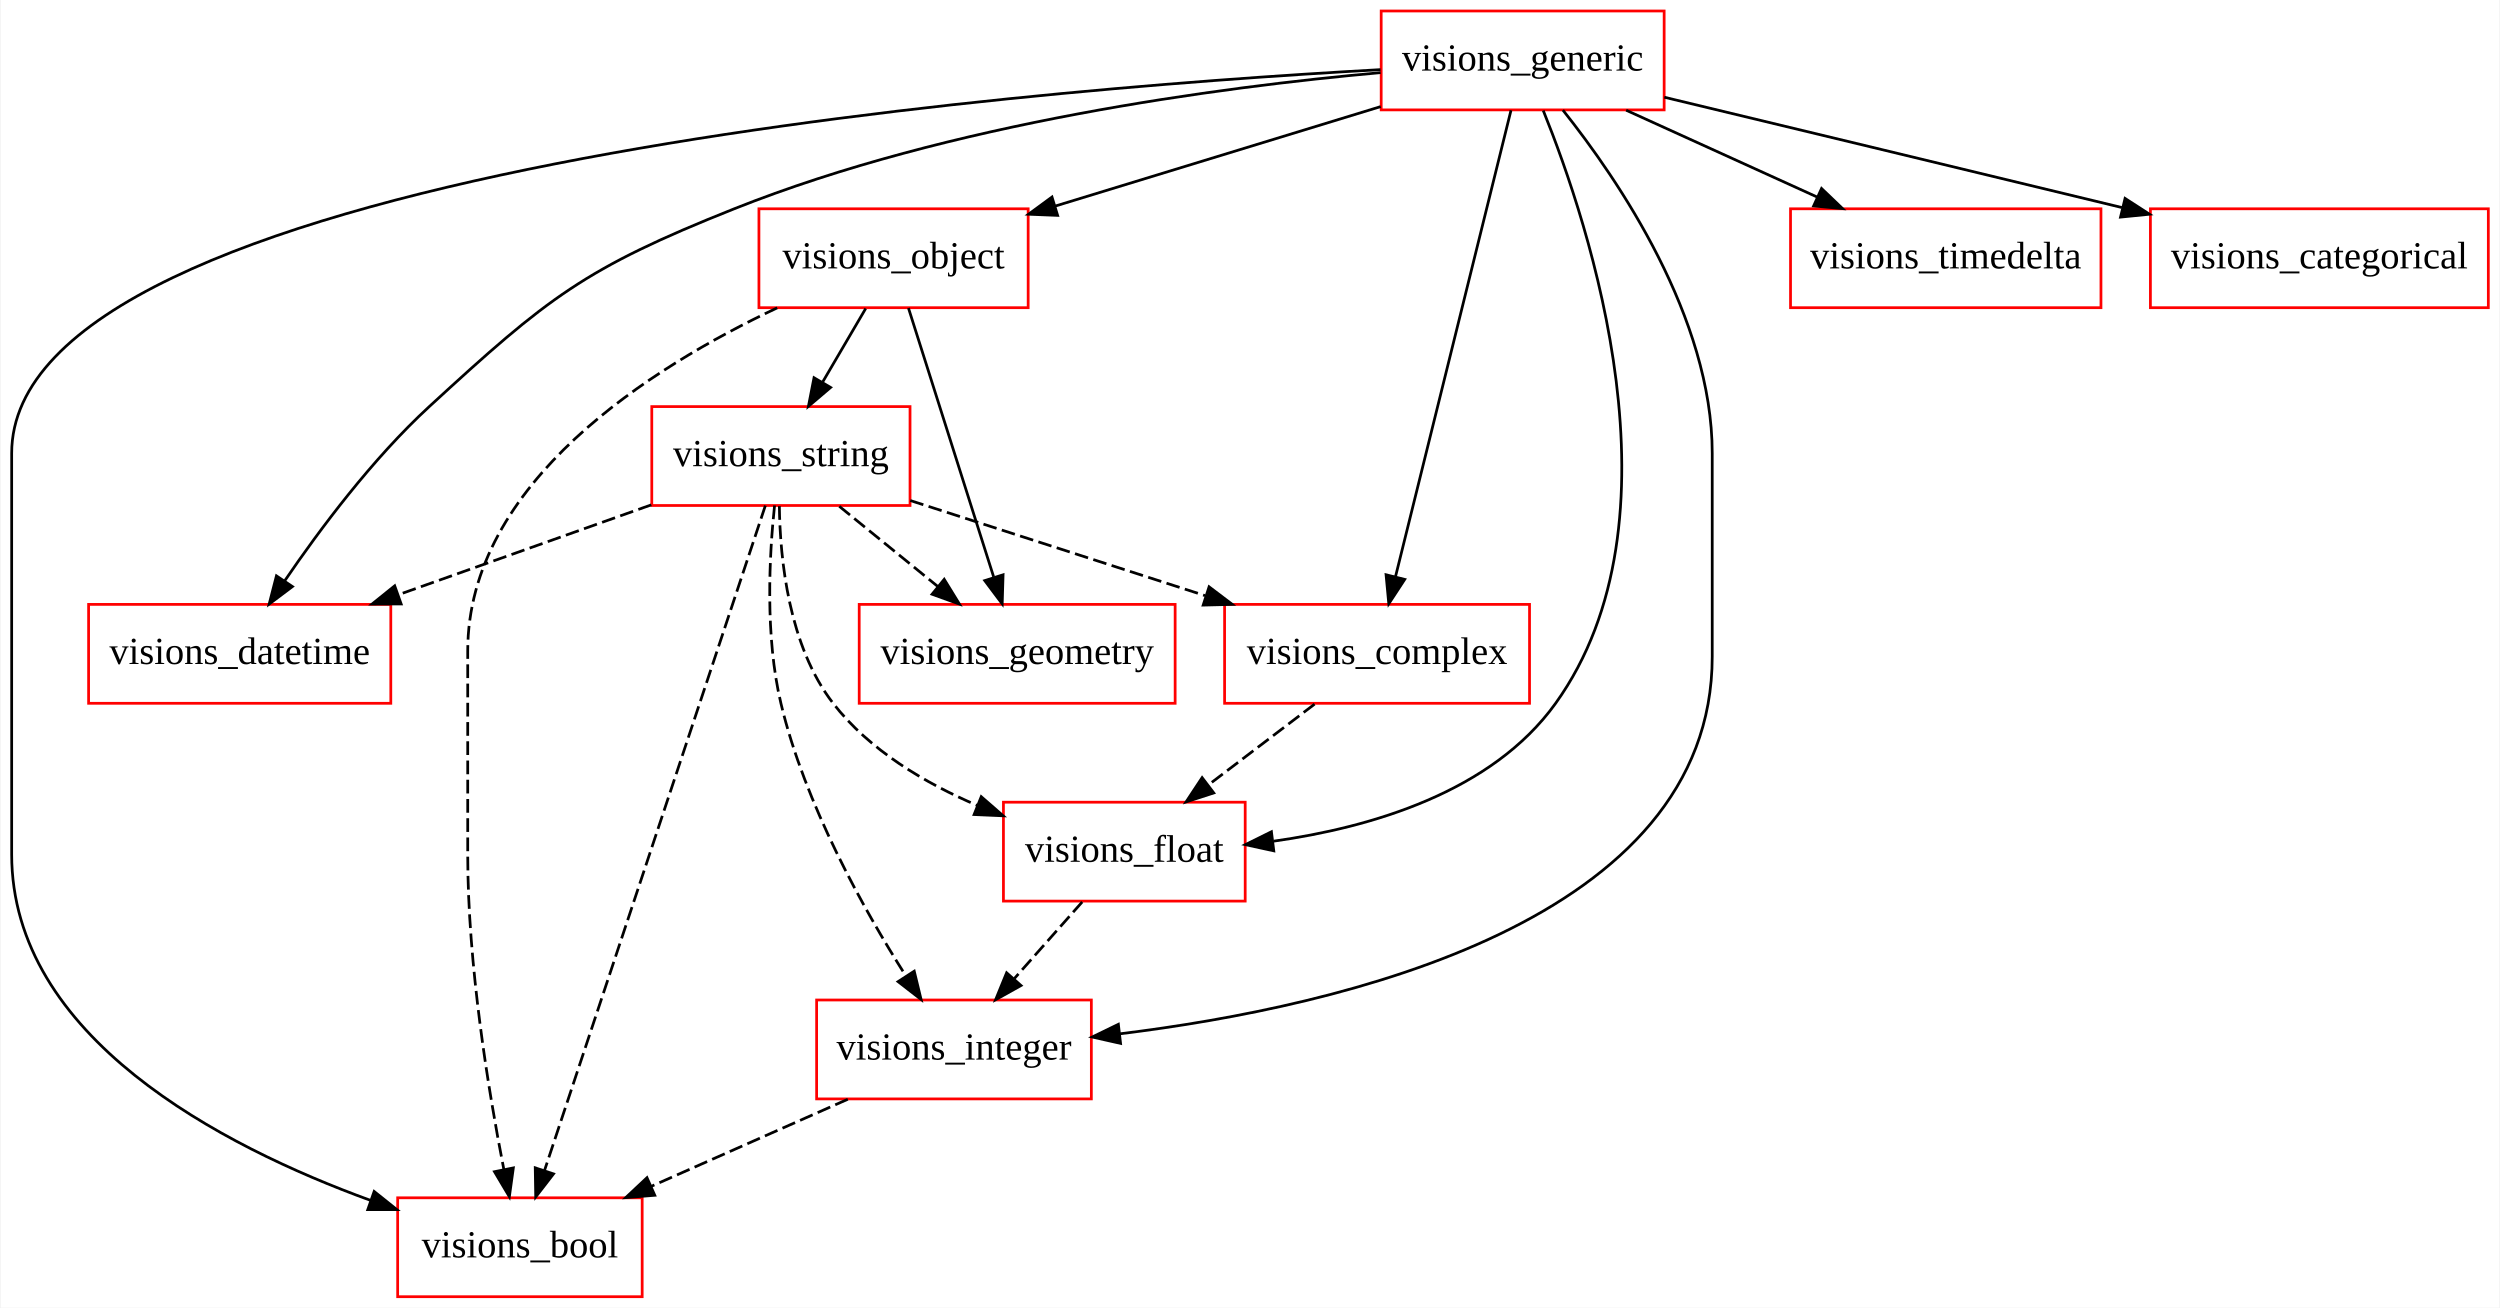
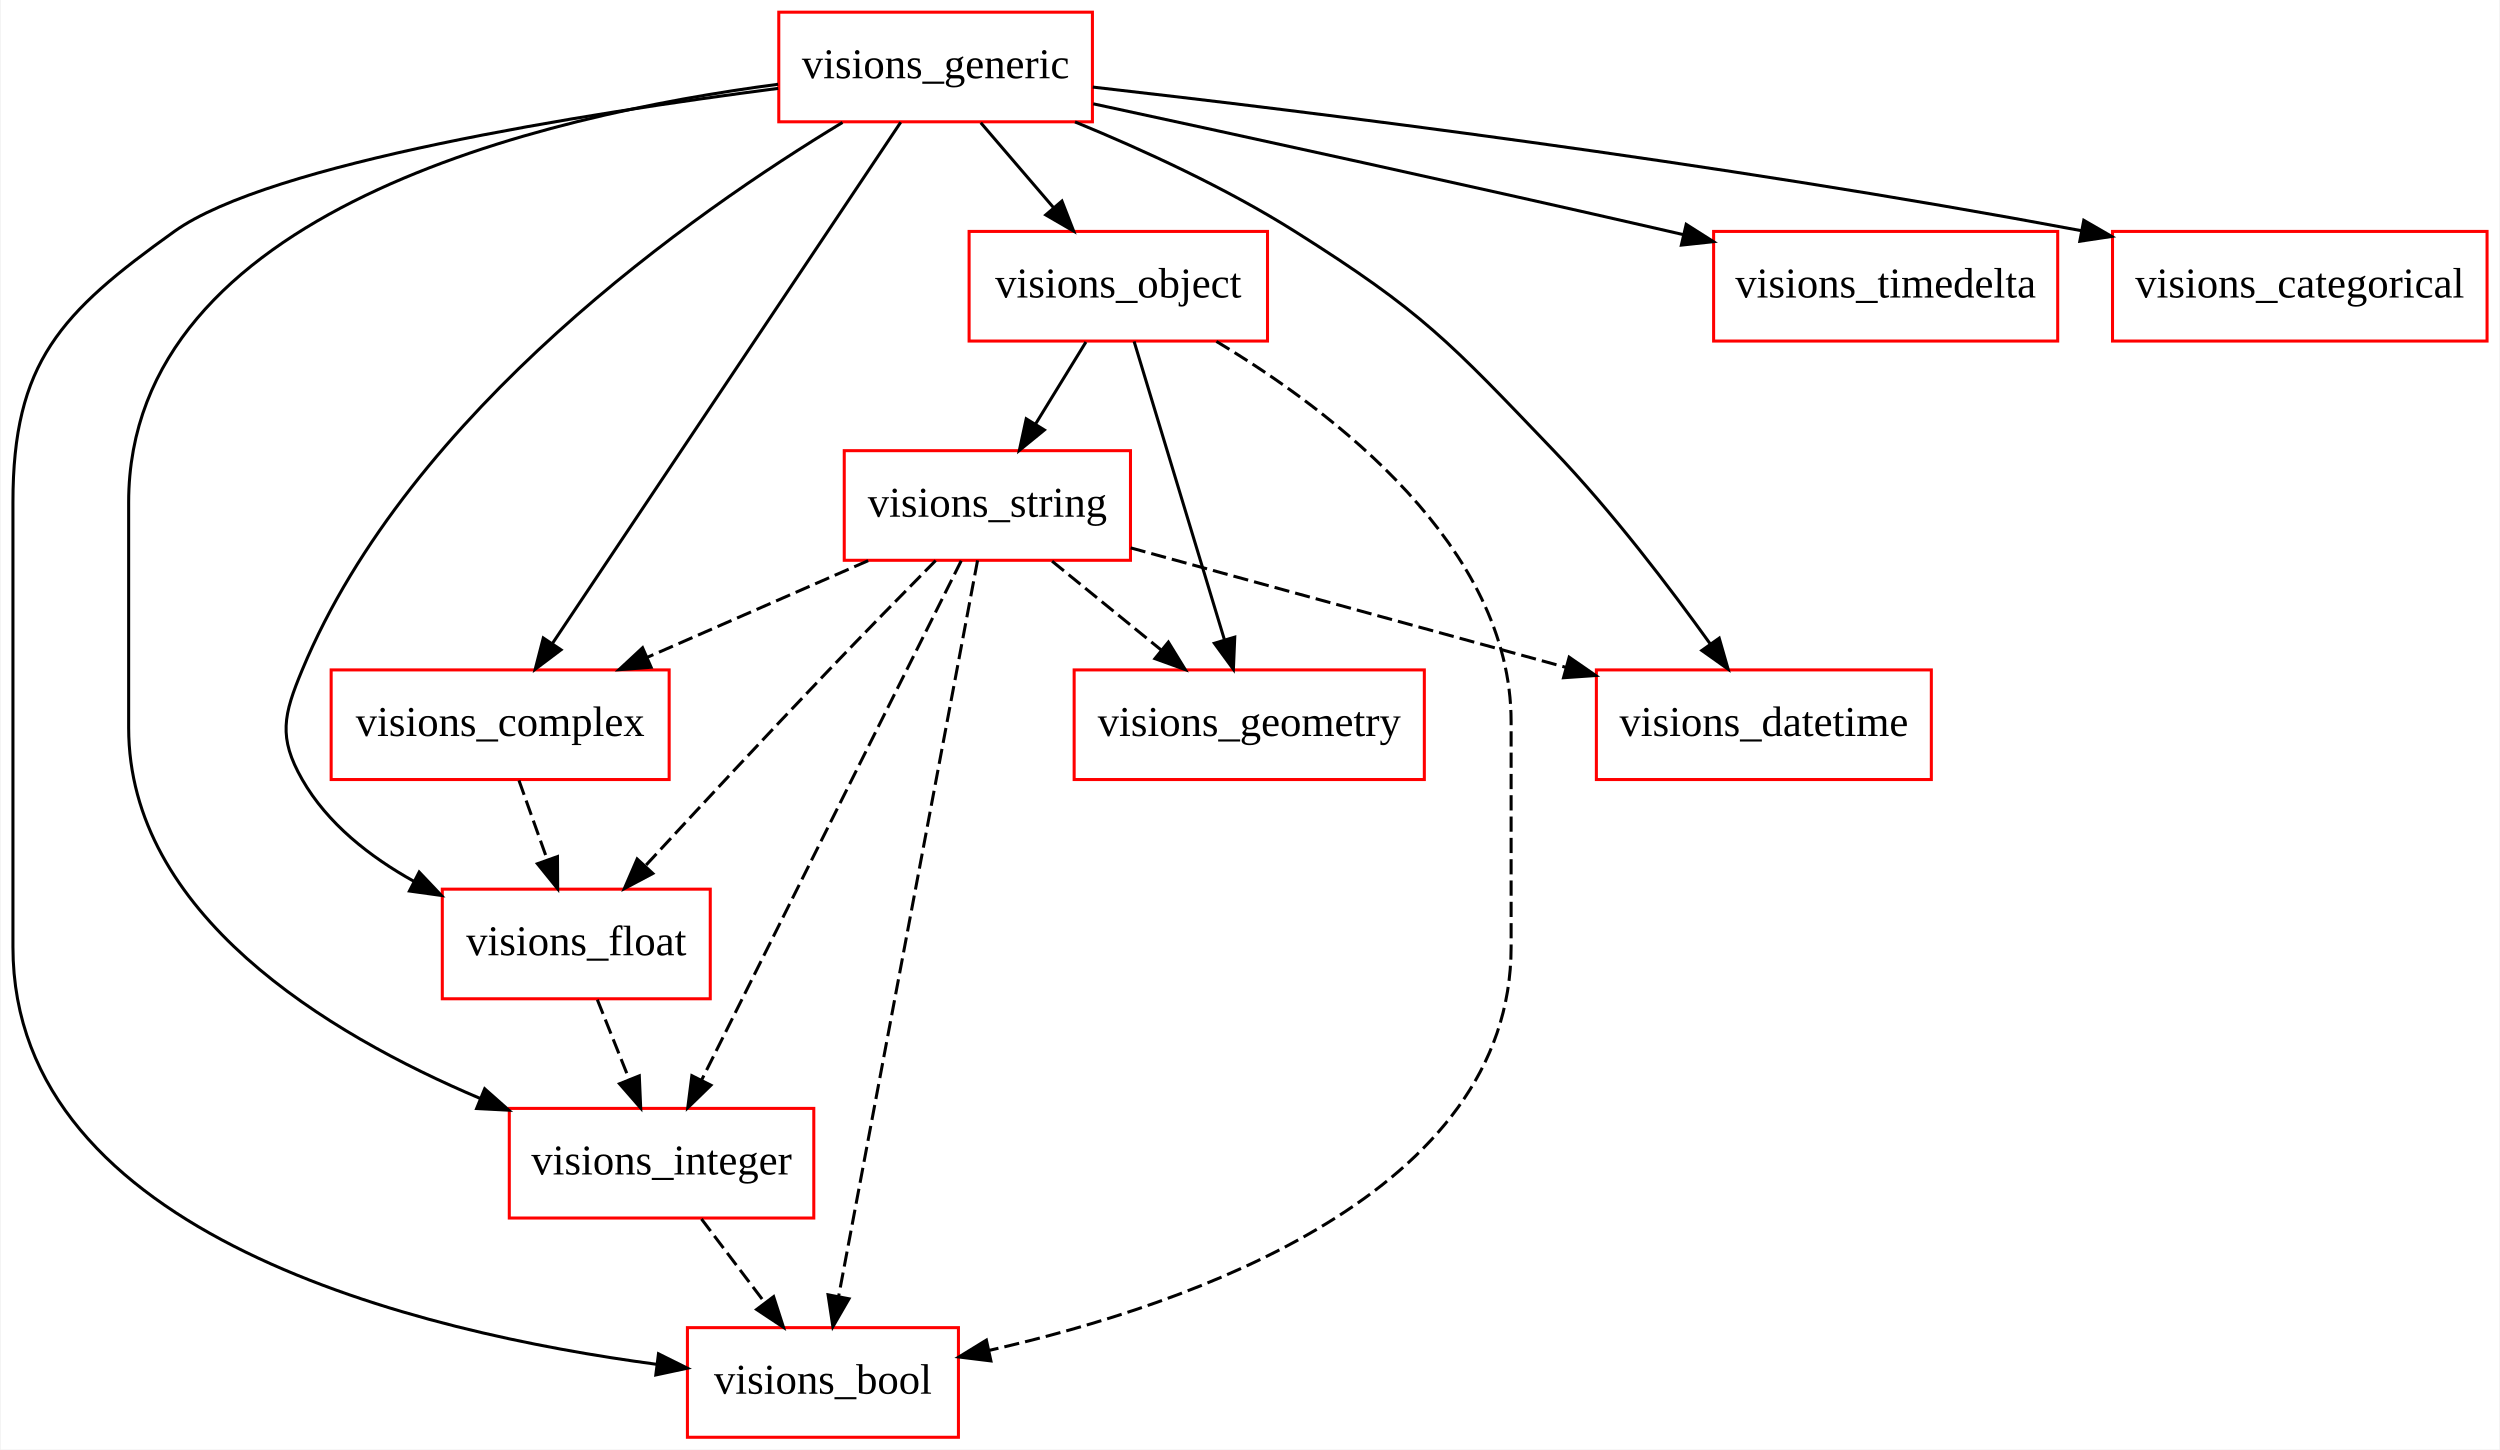
- <svg xmlns="http://www.w3.org/2000/svg" width="910pt" height="476pt" viewBox="0.00 0.00 909.50 476.00">
+ <svg xmlns="http://www.w3.org/2000/svg" width="821pt" height="476pt" viewBox="0.00 0.00 820.50 476.00">
  <g id="graph0" class="graph" transform="scale(1 1) rotate(0) translate(4 472)">
-     <polygon fill="white" stroke="none" points="-4,4 -4,-472 905.5,-472 905.5,4 -4,4" />
+     <polygon fill="white" stroke="none" points="-4,4 -4,-472 816.5,-472 816.5,4 -4,4" />
    <g id="node1" class="node">
-       <polygon fill="none" stroke="red" points="138,-252 28,-252 28,-216 138,-216 138,-252" />
-       <text text-anchor="middle" x="83" y="-230.3" font-family="Times New Roman,serif" font-size="14.00">visions_datetime</text>
+       <polygon fill="none" stroke="red" points="310.5,-36 221.5,-36 221.5,-0 310.5,-0 310.5,-36" />
+       <text text-anchor="middle" x="266" y="-14.3" font-family="Times New Roman,serif" font-size="14.00">visions_bool</text>
    </g>
    <g id="node2" class="node">
-       <polygon fill="none" stroke="red" points="327,-324 233,-324 233,-288 327,-288 327,-324" />
-       <text text-anchor="middle" x="280" y="-302.3" font-family="Times New Roman,serif" font-size="14.00">visions_string</text>
+       <polygon fill="none" stroke="red" points="463.5,-252 348.5,-252 348.5,-216 463.5,-216 463.5,-252" />
+       <text text-anchor="middle" x="406" y="-230.3" font-family="Times New Roman,serif" font-size="14.00">visions_geometry</text>
+     </g>
+     <g id="node3" class="node">
+       <polygon fill="none" stroke="red" points="354.5,-468 251.5,-468 251.5,-432 354.5,-432 354.5,-468" />
+       <text text-anchor="middle" x="303" y="-446.3" font-family="Times New Roman,serif" font-size="14.00">visions_generic</text>
    </g>
    <g id="edge1" class="edge">
-       <path fill="none" stroke="black" stroke-dasharray="5,2" d="M232.814,-288.233C205.201,-278.422 170.124,-265.958 140.854,-255.557" />
-       <polygon fill="black" stroke="black" points="141.765,-252.167 131.17,-252.116 139.421,-258.762 141.765,-252.167" />
+       <path fill="none" stroke="black" d="M251.319,-442.979C187.704,-434.737 84.251,-418.372 53,-396 15.565,-369.202 0,-353.038 0,-307 0,-307 0,-307 0,-161 0,-66.061 133.497,-34.372 211.346,-23.963" />
+       <polygon fill="black" stroke="black" points="211.994,-27.409 221.478,-22.686 211.118,-20.464 211.994,-27.409" />
    </g>
-     <g id="node3" class="node">
-       <polygon fill="none" stroke="red" points="552.5,-252 441.5,-252 441.5,-216 552.5,-216 552.5,-252" />
-       <text text-anchor="middle" x="497" y="-230.3" font-family="Times New Roman,serif" font-size="14.00">visions_complex</text>
+     <g id="node4" class="node">
+       <polygon fill="none" stroke="red" points="215.5,-252 104.5,-252 104.5,-216 215.5,-216 215.5,-252" />
+       <text text-anchor="middle" x="160" y="-230.3" font-family="Times New Roman,serif" font-size="14.00">visions_complex</text>
    </g>
    <g id="edge2" class="edge">
-       <path fill="none" stroke="black" stroke-dasharray="5,2" d="M327.086,-289.811C358.512,-279.674 400.188,-266.23 434.399,-255.194" />
-       <polygon fill="black" stroke="black" points="435.853,-258.403 444.295,-252.002 433.703,-251.741 435.853,-258.403" />
+       <path fill="none" stroke="black" d="M291.539,-431.849C266.49,-394.362 206.742,-304.949 177.175,-260.702" />
+       <polygon fill="black" stroke="black" points="179.981,-258.602 171.515,-252.232 174.161,-262.492 179.981,-258.602" />
    </g>
    <g id="node5" class="node">
-       <polygon fill="none" stroke="red" points="449,-180 361,-180 361,-144 449,-144 449,-180" />
-       <text text-anchor="middle" x="405" y="-158.3" font-family="Times New Roman,serif" font-size="14.00">visions_float</text>
+       <polygon fill="none" stroke="red" points="630,-252 520,-252 520,-216 630,-216 630,-252" />
+       <text text-anchor="middle" x="575" y="-230.3" font-family="Times New Roman,serif" font-size="14.00">visions_datetime</text>
    </g>
    <g id="edge3" class="edge">
-       <path fill="none" stroke="black" stroke-dasharray="5,2" d="M279.436,-287.774C279.685,-268.382 282.849,-236.865 299,-216 312.204,-198.942 332.372,-186.966 351.585,-178.772" />
-       <polygon fill="black" stroke="black" points="352.919,-182.008 360.906,-175.047 350.321,-175.508 352.919,-182.008" />
+       <path fill="none" stroke="black" d="M348.789,-431.954C371.306,-422.706 398.393,-410.252 421,-396 462.882,-369.598 471.758,-359.758 506,-324 525.144,-304.008 544.218,-278.908 557.443,-260.464" />
+       <polygon fill="black" stroke="black" points="560.338,-262.432 563.263,-252.249 554.626,-258.385 560.338,-262.432" />
    </g>
    <g id="node7" class="node">
-       <polygon fill="none" stroke="red" points="229.5,-36 140.5,-36 140.5,-0 229.5,-0 229.5,-36" />
-       <text text-anchor="middle" x="185" y="-14.3" font-family="Times New Roman,serif" font-size="14.00">visions_bool</text>
+       <polygon fill="none" stroke="red" points="671.5,-396 558.5,-396 558.5,-360 671.5,-360 671.5,-396" />
+       <text text-anchor="middle" x="615" y="-374.3" font-family="Times New Roman,serif" font-size="14.00">visions_timedelta</text>
    </g>
    <g id="edge4" class="edge">
-       <path fill="none" stroke="black" stroke-dasharray="5,2" d="M274.342,-287.966C258.44,-240.093 213.254,-104.06 193.937,-45.904" />
-       <polygon fill="black" stroke="black" points="197.223,-44.693 190.749,-36.306 190.579,-46.9 197.223,-44.693" />
+       <path fill="none" stroke="black" d="M354.775,-437.904C403.621,-427.367 478.865,-410.959 544,-396 545.467,-395.663 546.951,-395.321 548.446,-394.975" />
+       <polygon fill="black" stroke="black" points="549.498,-398.323 558.441,-392.642 547.907,-391.506 549.498,-398.323" />
+     </g>
+     <g id="node8" class="node">
+       <polygon fill="none" stroke="red" points="229,-180 141,-180 141,-144 229,-144 229,-180" />
+       <text text-anchor="middle" x="185" y="-158.3" font-family="Times New Roman,serif" font-size="14.00">visions_float</text>
+     </g>
+     <g id="edge5" class="edge">
+       <path fill="none" stroke="black" d="M272.431,-431.787C223.74,-402.351 130.454,-337.178 95,-252 88.852,-237.229 87.06,-229.891 95,-216 103.272,-201.529 117.207,-190.617 131.672,-182.574" />
+       <polygon fill="black" stroke="black" points="133.409,-185.616 140.701,-177.93 130.208,-179.391 133.409,-185.616" />
+     </g>
+     <g id="node9" class="node">
+       <polygon fill="none" stroke="red" points="263,-108 163,-108 163,-72 263,-72 263,-108" />
+       <text text-anchor="middle" x="213" y="-86.3" font-family="Times New Roman,serif" font-size="14.00">visions_integer</text>
+     </g>
+     <g id="edge6" class="edge">
+       <path fill="none" stroke="black" d="M251.276,-444.33C174.156,-434.209 38,-402.779 38,-307 38,-307 38,-307 38,-233 38,-172.041 102.82,-132.685 153.56,-111.216" />
+       <polygon fill="black" stroke="black" points="154.922,-114.441 162.852,-107.414 152.271,-107.962 154.922,-114.441" />
    </g>
    <g id="node10" class="node">
-       <polygon fill="none" stroke="red" points="393,-108 293,-108 293,-72 393,-72 393,-108" />
-       <text text-anchor="middle" x="343" y="-86.3" font-family="Times New Roman,serif" font-size="14.00">visions_integer</text>
+       <polygon fill="none" stroke="red" points="812.5,-396 689.5,-396 689.5,-360 812.5,-360 812.5,-396" />
+       <text text-anchor="middle" x="751" y="-374.3" font-family="Times New Roman,serif" font-size="14.00">visions_categorical</text>
    </g>
-     <g id="edge5" class="edge">
-       <path fill="none" stroke="black" stroke-dasharray="5,2" d="M277.694,-287.998C275.767,-269.884 274.174,-240.503 280,-216 288.723,-179.312 310.019,-141.173 325.44,-116.823" />
-       <polygon fill="black" stroke="black" points="328.528,-118.493 331.024,-108.197 322.652,-114.689 328.528,-118.493" />
+     <g id="edge7" class="edge">
+       <path fill="none" stroke="black" d="M354.623,-443.402C425.725,-435.33 557.935,-419.024 679.393,-396.218" />
+       <polygon fill="black" stroke="black" points="680.063,-399.653 689.236,-394.351 678.759,-392.776 680.063,-399.653" />
    </g>
    <g id="node11" class="node">
-       <polygon fill="none" stroke="red" points="423.5,-252 308.5,-252 308.5,-216 423.5,-216 423.5,-252" />
-       <text text-anchor="middle" x="366" y="-230.3" font-family="Times New Roman,serif" font-size="14.00">visions_geometry</text>
-     </g>
-     <g id="edge6" class="edge">
-       <path fill="none" stroke="black" stroke-dasharray="5,2" d="M301.258,-287.697C312.089,-278.881 325.418,-268.032 337.16,-258.474" />
-       <polygon fill="black" stroke="black" points="339.44,-261.132 344.986,-252.104 335.021,-255.703 339.44,-261.132" />
-     </g>
-     <g id="edge7" class="edge">
-       <path fill="none" stroke="black" stroke-dasharray="5,2" d="M474.258,-215.697C462.56,-206.796 448.139,-195.823 435.49,-186.199" />
-       <polygon fill="black" stroke="black" points="437.558,-183.374 427.48,-180.104 433.319,-188.945 437.558,-183.374" />
-     </g>
-     <g id="node4" class="node">
-       <polygon fill="none" stroke="red" points="601.5,-468 498.5,-468 498.5,-432 601.5,-432 601.5,-468" />
-       <text text-anchor="middle" x="550" y="-446.3" font-family="Times New Roman,serif" font-size="14.00">visions_generic</text>
+       <polygon fill="none" stroke="red" points="412,-396 314,-396 314,-360 412,-360 412,-396" />
+       <text text-anchor="middle" x="363" y="-374.3" font-family="Times New Roman,serif" font-size="14.00">visions_object</text>
    </g>
    <g id="edge8" class="edge">
-       <path fill="none" stroke="black" d="M498.294,-445.565C439.499,-440.285 341.494,-427.262 263,-396 208.37,-374.242 195.29,-363.796 152,-324 131.374,-305.038 112.218,-279.417 99.35,-260.533" />
-       <polygon fill="black" stroke="black" points="102.195,-258.491 93.729,-252.122 96.375,-262.381 102.195,-258.491" />
+       <path fill="none" stroke="black" d="M317.831,-431.697C325.025,-423.305 333.797,-413.07 341.69,-403.861" />
+       <polygon fill="black" stroke="black" points="344.489,-405.975 348.339,-396.104 339.174,-401.419 344.489,-405.975" />
    </g>
    <g id="edge9" class="edge">
-       <path fill="none" stroke="black" d="M545.752,-431.849C536.565,-394.753 514.785,-306.81 503.712,-262.103" />
-       <polygon fill="black" stroke="black" points="507.069,-261.098 501.268,-252.232 500.275,-262.781 507.069,-261.098" />
+       <path fill="none" stroke="black" stroke-dasharray="5,2" d="M166.18,-215.697C168.995,-207.813 172.391,-198.304 175.519,-189.546" />
+       <polygon fill="black" stroke="black" points="178.824,-190.699 178.891,-180.104 172.232,-188.345 178.824,-190.699" />
+     </g>
+     <g id="node6" class="node">
+       <polygon fill="none" stroke="red" points="367,-324 273,-324 273,-288 367,-288 367,-324" />
+       <text text-anchor="middle" x="320" y="-302.3" font-family="Times New Roman,serif" font-size="14.00">visions_string</text>
    </g>
    <g id="edge10" class="edge">
-       <path fill="none" stroke="black" d="M557.496,-431.764C574.309,-390.168 609.951,-282.796 562,-216 538.791,-183.669 494.816,-170.804 459.298,-165.807" />
-       <polygon fill="black" stroke="black" points="459.408,-162.294 449.055,-164.546 458.552,-169.242 459.408,-162.294" />
-     </g>
-     <g id="node6" class="node">
-       <polygon fill="none" stroke="red" points="760.5,-396 647.5,-396 647.5,-360 760.5,-360 760.5,-396" />
-       <text text-anchor="middle" x="704" y="-374.3" font-family="Times New Roman,serif" font-size="14.00">visions_timedelta</text>
+       <path fill="none" stroke="black" stroke-dasharray="5,2" d="M316.784,-287.966C307.763,-240.192 282.166,-104.623 271.148,-46.266" />
+       <polygon fill="black" stroke="black" points="274.562,-45.483 269.268,-36.306 267.684,-46.782 274.562,-45.483" />
    </g>
    <g id="edge11" class="edge">
-       <path fill="none" stroke="black" d="M587.673,-431.876C608.632,-422.349 634.905,-410.407 657.177,-400.283" />
-       <polygon fill="black" stroke="black" points="658.794,-403.393 666.45,-396.068 655.898,-397.02 658.794,-403.393" />
+       <path fill="none" stroke="black" stroke-dasharray="5,2" d="M341.258,-287.697C352.089,-278.881 365.418,-268.032 377.16,-258.474" />
+       <polygon fill="black" stroke="black" points="379.44,-261.132 384.986,-252.104 375.021,-255.703 379.44,-261.132" />
    </g>
    <g id="edge12" class="edge">
-       <path fill="none" stroke="black" d="M498.257,-446.658C361.342,-439.06 0,-409.315 0,-307 0,-307 0,-307 0,-161 0,-94.54 76.058,-54.927 130.639,-35.057" />
-       <polygon fill="black" stroke="black" points="131.943,-38.308 140.217,-31.69 129.622,-31.704 131.943,-38.308" />
-     </g>
-     <g id="node8" class="node">
-       <polygon fill="none" stroke="red" points="370,-396 272,-396 272,-360 370,-360 370,-396" />
-       <text text-anchor="middle" x="321" y="-374.3" font-family="Times New Roman,serif" font-size="14.00">visions_object</text>
+       <path fill="none" stroke="black" stroke-dasharray="5,2" d="M280.86,-287.876C258.987,-278.307 231.543,-266.3 208.338,-256.148" />
+       <polygon fill="black" stroke="black" points="209.578,-252.87 199.013,-252.068 206.772,-259.283 209.578,-252.87" />
    </g>
    <g id="edge13" class="edge">
-       <path fill="none" stroke="black" d="M498.322,-433.203C463.084,-422.432 416.347,-408.145 379.702,-396.944" />
-       <polygon fill="black" stroke="black" points="380.722,-393.596 370.136,-394.02 378.676,-400.29 380.722,-393.596" />
-     </g>
-     <g id="node9" class="node">
-       <polygon fill="none" stroke="red" points="901.5,-396 778.5,-396 778.5,-360 901.5,-360 901.5,-396" />
-       <text text-anchor="middle" x="840" y="-374.3" font-family="Times New Roman,serif" font-size="14.00">visions_categorical</text>
+       <path fill="none" stroke="black" stroke-dasharray="5,2" d="M367.068,-292.079C407.205,-281.061 465.315,-265.11 509.907,-252.869" />
+       <polygon fill="black" stroke="black" points="511.063,-256.181 519.779,-250.159 509.209,-249.431 511.063,-256.181" />
    </g>
    <g id="edge14" class="edge">
-       <path fill="none" stroke="black" d="M601.57,-436.605C643.894,-426.425 705.673,-411.552 768.137,-396.449" />
-       <polygon fill="black" stroke="black" points="769.268,-399.776 778.165,-394.024 767.622,-392.972 769.268,-399.776" />
+       <path fill="none" stroke="black" stroke-dasharray="5,2" d="M303.028,-287.922C292.812,-277.588 279.584,-264.11 268,-252 247.483,-230.551 224.489,-205.842 207.915,-187.909" />
+       <polygon fill="black" stroke="black" points="210.138,-185.157 200.784,-180.182 204.995,-189.905 210.138,-185.157" />
    </g>
    <g id="edge15" class="edge">
-       <path fill="none" stroke="black" d="M564.633,-431.93C584.887,-406.496 619,-356.336 619,-307 619,-307 619,-307 619,-233 619,-136.753 484.648,-105.685 403.418,-95.698" />
-       <polygon fill="black" stroke="black" points="403.637,-92.2 393.302,-94.528 402.834,-99.153 403.637,-92.2" />
+       <path fill="none" stroke="black" stroke-dasharray="5,2" d="M311.425,-287.849C292.759,-250.519 248.347,-161.695 226.13,-117.259" />
+       <polygon fill="black" stroke="black" points="229.219,-115.611 221.616,-108.232 222.958,-118.742 229.219,-115.611" />
    </g>
    <g id="edge16" class="edge">
-       <path fill="none" stroke="black" stroke-dasharray="5,2" d="M389.674,-143.697C382.241,-135.305 373.177,-125.07 365.02,-115.861" />
-       <polygon fill="black" stroke="black" points="367.4,-113.27 358.15,-108.104 362.16,-117.911 367.4,-113.27" />
+       <path fill="none" stroke="black" stroke-dasharray="5,2" d="M191.921,-143.697C195.075,-135.813 198.878,-126.304 202.381,-117.546" />
+       <polygon fill="black" stroke="black" points="205.694,-118.689 206.158,-108.104 199.195,-116.089 205.694,-118.689" />
    </g>
    <g id="edge17" class="edge">
-       <path fill="none" stroke="black" d="M310.865,-359.697C306.148,-351.644 300.438,-341.894 295.218,-332.982" />
-       <polygon fill="black" stroke="black" points="298.092,-330.964 290.018,-324.104 292.052,-334.502 298.092,-330.964" />
+       <path fill="none" stroke="black" stroke-dasharray="5,2" d="M226.101,-71.697C232.391,-63.389 240.047,-53.277 246.965,-44.141" />
+       <polygon fill="black" stroke="black" points="249.804,-46.19 253.05,-36.104 244.223,-41.964 249.804,-46.19" />
    </g>
    <g id="edge18" class="edge">
-       <path fill="none" stroke="black" stroke-dasharray="5,2" d="M278.646,-359.932C232.753,-338.306 166,-296.312 166,-235 166,-235 166,-235 166,-161 166,-120.86 173.551,-74.897 179.132,-46.404" />
-       <polygon fill="black" stroke="black" points="182.606,-46.883 181.155,-36.388 175.745,-45.498 182.606,-46.883" />
+       <path fill="none" stroke="black" stroke-dasharray="5,2" d="M395.219,-359.871C433.428,-336.954 492,-292.454 492,-235 492,-235 492,-235 492,-161 492,-80.342 387.516,-43.72 320.634,-28.54" />
+       <polygon fill="black" stroke="black" points="321.166,-25.074 310.65,-26.369 319.678,-31.914 321.166,-25.074" />
    </g>
    <g id="edge19" class="edge">
-       <path fill="none" stroke="black" d="M326.428,-359.871C334.131,-335.564 348.311,-290.819 357.439,-262.013" />
-       <polygon fill="black" stroke="black" points="360.868,-262.779 360.553,-252.189 354.195,-260.665 360.868,-262.779" />
+       <path fill="none" stroke="black" d="M368.187,-359.871C375.548,-335.564 389.097,-290.819 397.82,-262.013" />
+       <polygon fill="black" stroke="black" points="401.246,-262.774 400.795,-252.189 394.547,-260.746 401.246,-262.774" />
    </g>
    <g id="edge20" class="edge">
-       <path fill="none" stroke="black" stroke-dasharray="5,2" d="M304.349,-71.876C282.749,-62.307 255.649,-50.3 232.734,-40.148" />
-       <polygon fill="black" stroke="black" points="234.086,-36.919 223.526,-36.068 231.251,-43.319 234.086,-36.919" />
+       <path fill="none" stroke="black" d="M352.371,-359.697C347.372,-351.559 341.309,-341.689 335.788,-332.701" />
+       <polygon fill="black" stroke="black" points="338.723,-330.793 330.507,-324.104 332.759,-334.457 338.723,-330.793" />
    </g>
  </g>
</svg>
